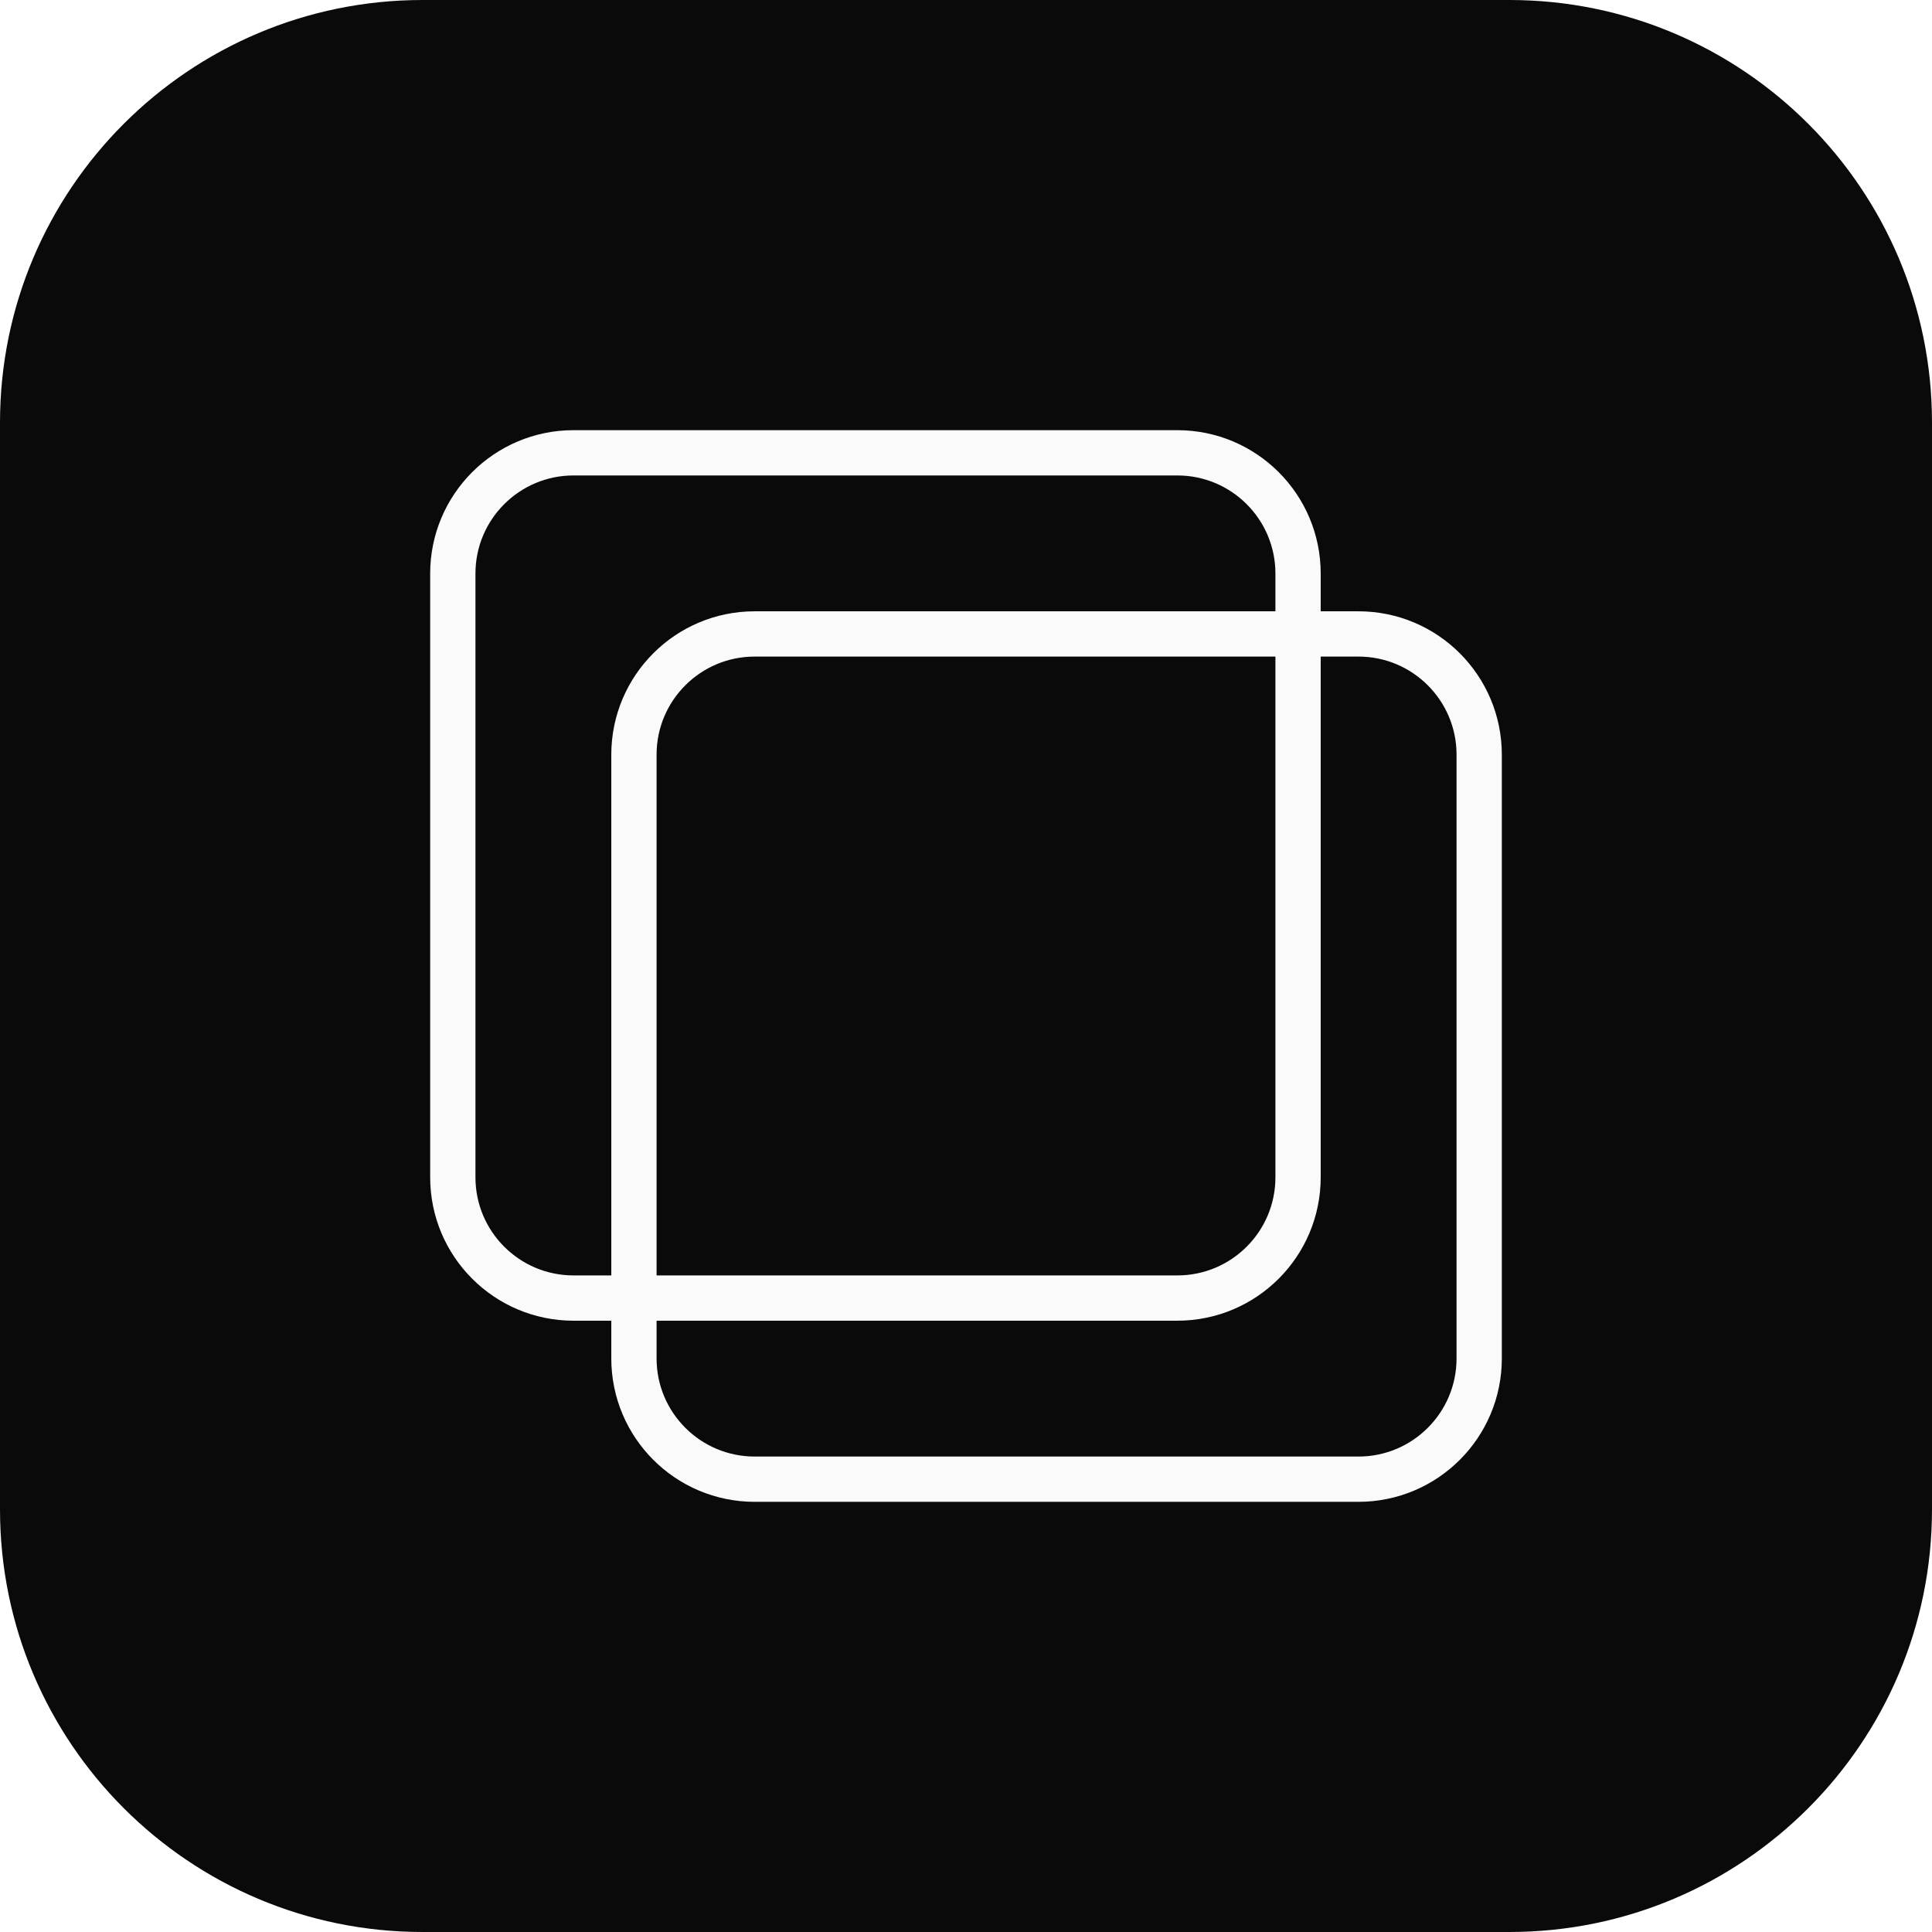
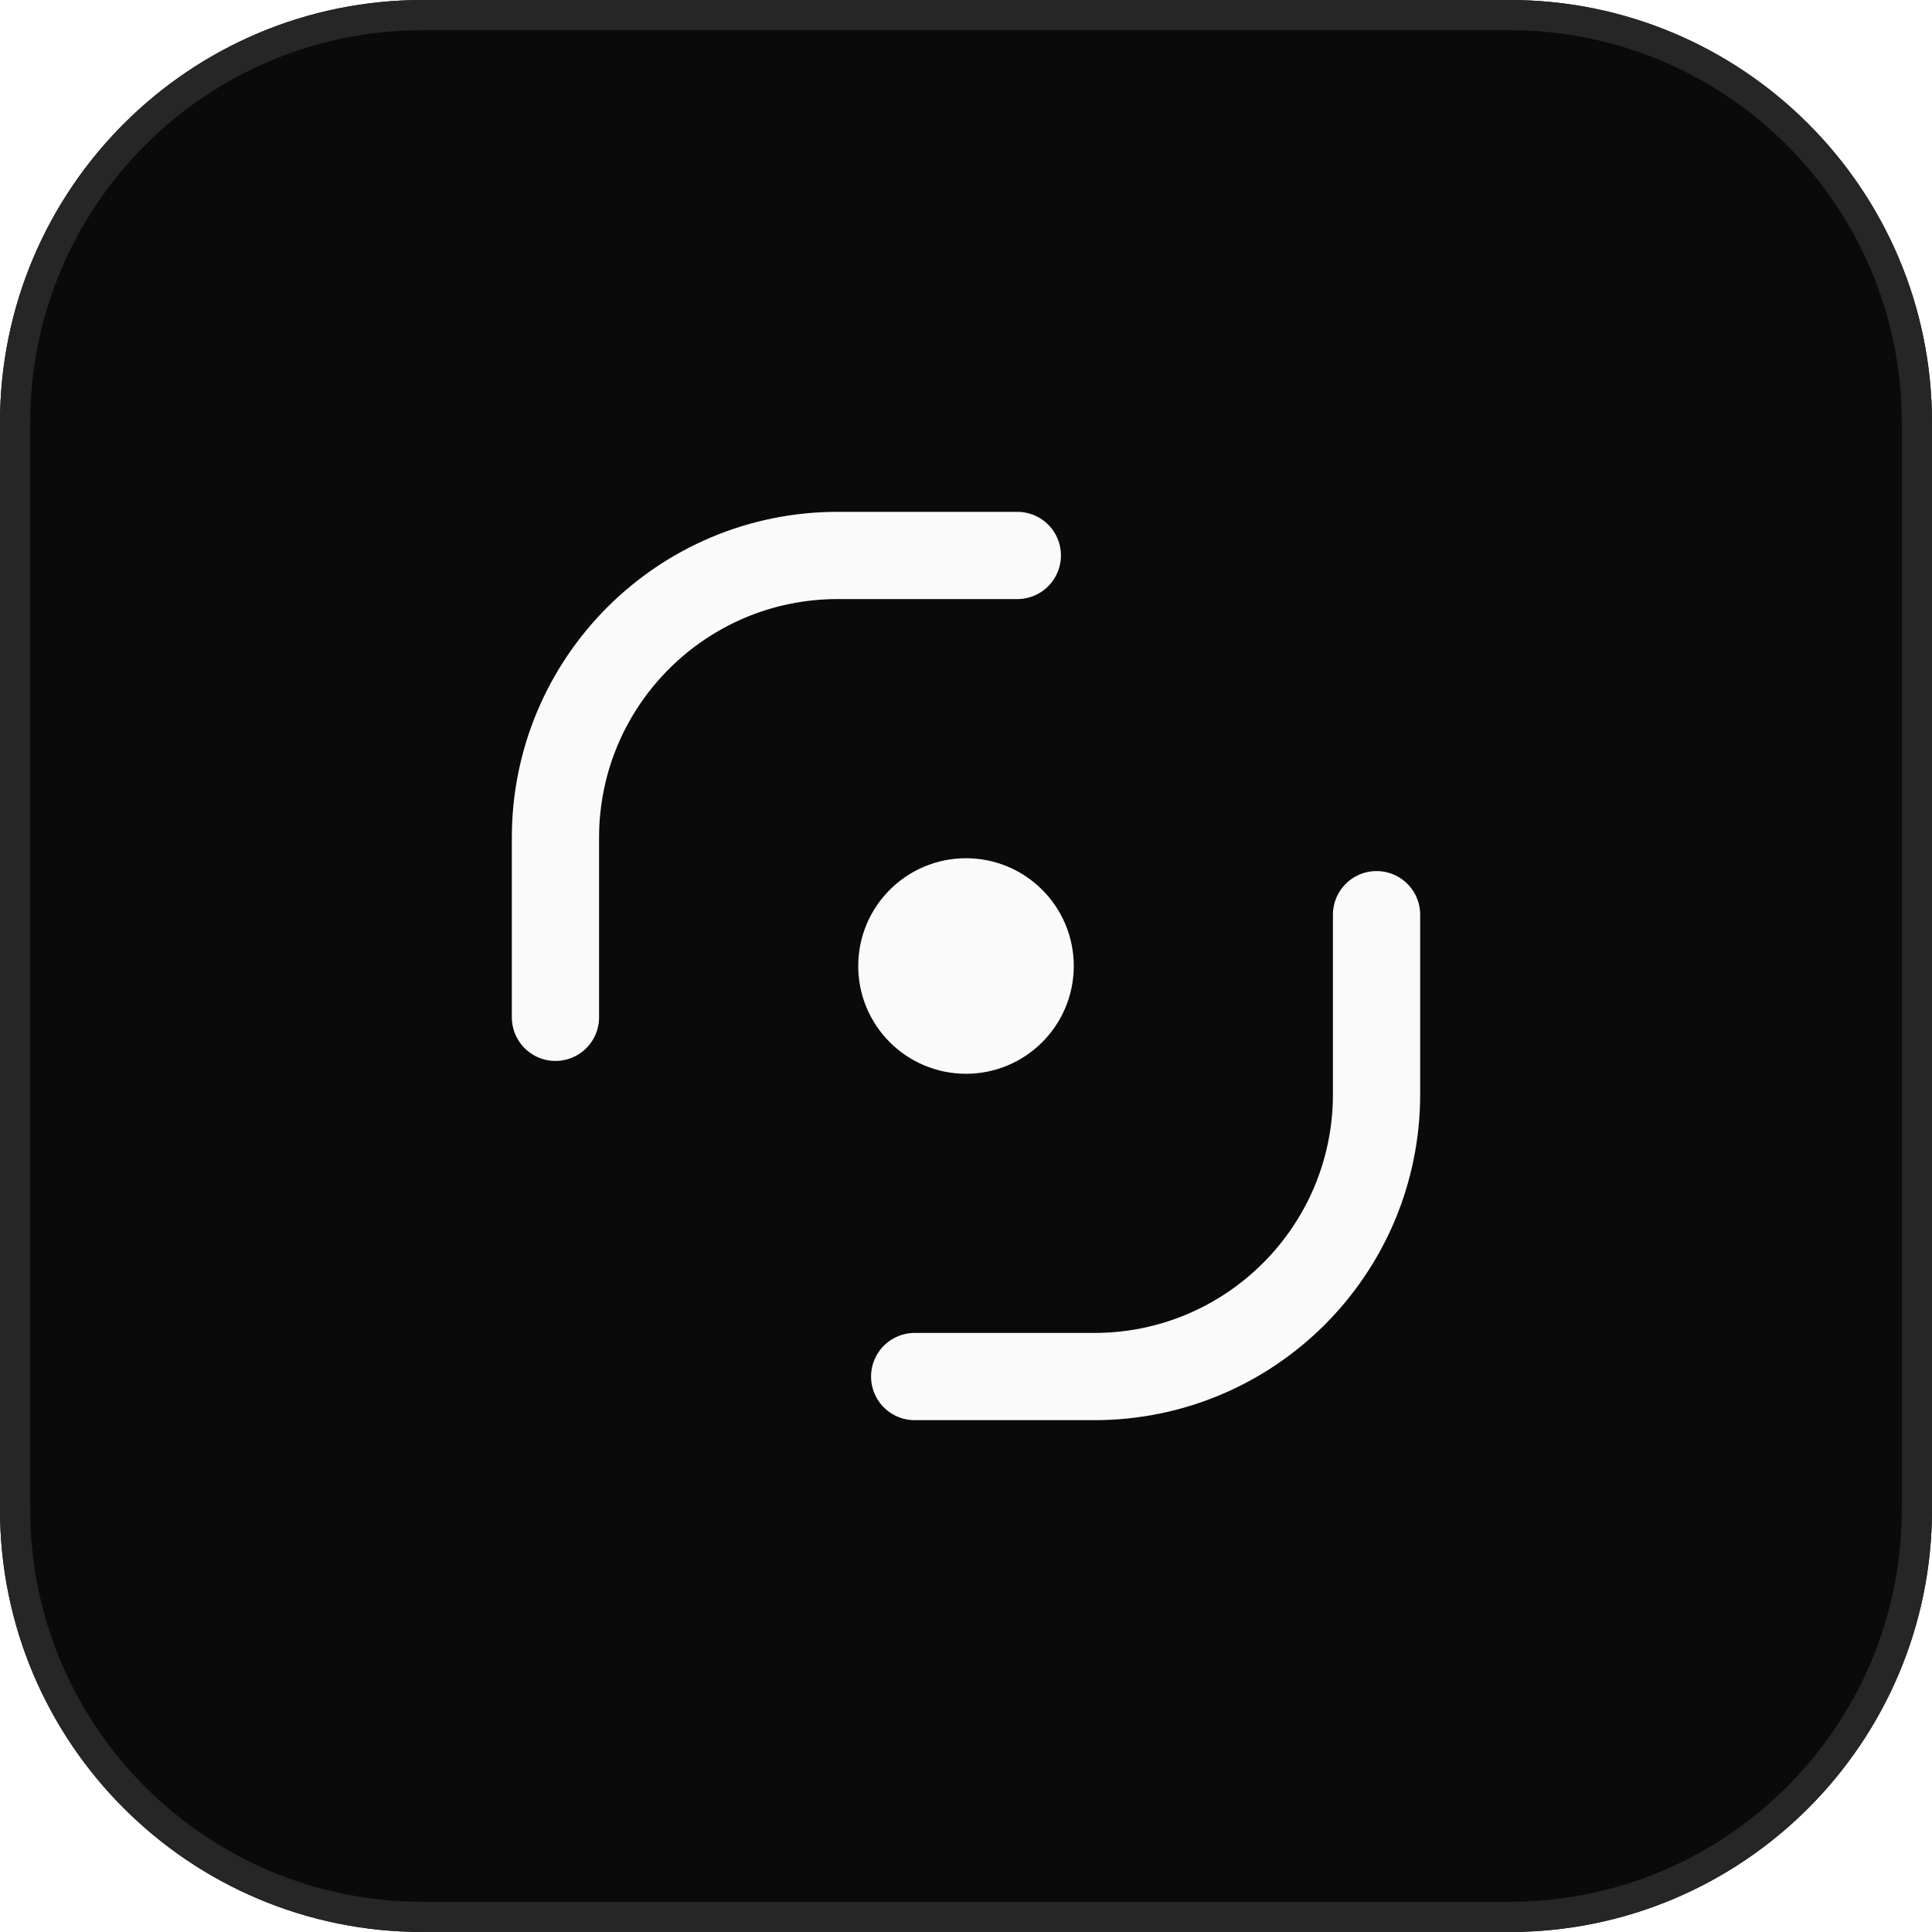
- <svg xmlns="http://www.w3.org/2000/svg" viewBox="0 0 64 64" fill="none">
+ <svg xmlns="http://www.w3.org/2000/svg" viewBox="0 0 64 64" fill="none" role="img" aria-label="Glassys">
  <rect width="64" height="64" rx="14" fill="#0a0a0a" />
-   <rect x="15" y="15" width="28" height="28" rx="4" stroke="#fafafa" stroke-width="1.5" />
-   <rect x="21" y="21" width="28" height="28" rx="4" stroke="#fafafa" stroke-width="1.5" />
+   <rect x="0.5" y="0.5" width="63" height="63" rx="13.5" fill="none" stroke="#262626" />
+   <g transform="translate(11.6 11.6) scale(0.85)" stroke="#fafafa" stroke-width="3.4" stroke-linecap="round">
+     <path d="M26 8 H19 A11 11 0 0 0 8 19 V26" />
+     <path d="M22 40 H29 A11 11 0 0 0 40 29 V22" />
+   </g>
+   <circle cx="32" cy="32" r="3.57" fill="#fafafa" />
</svg>
